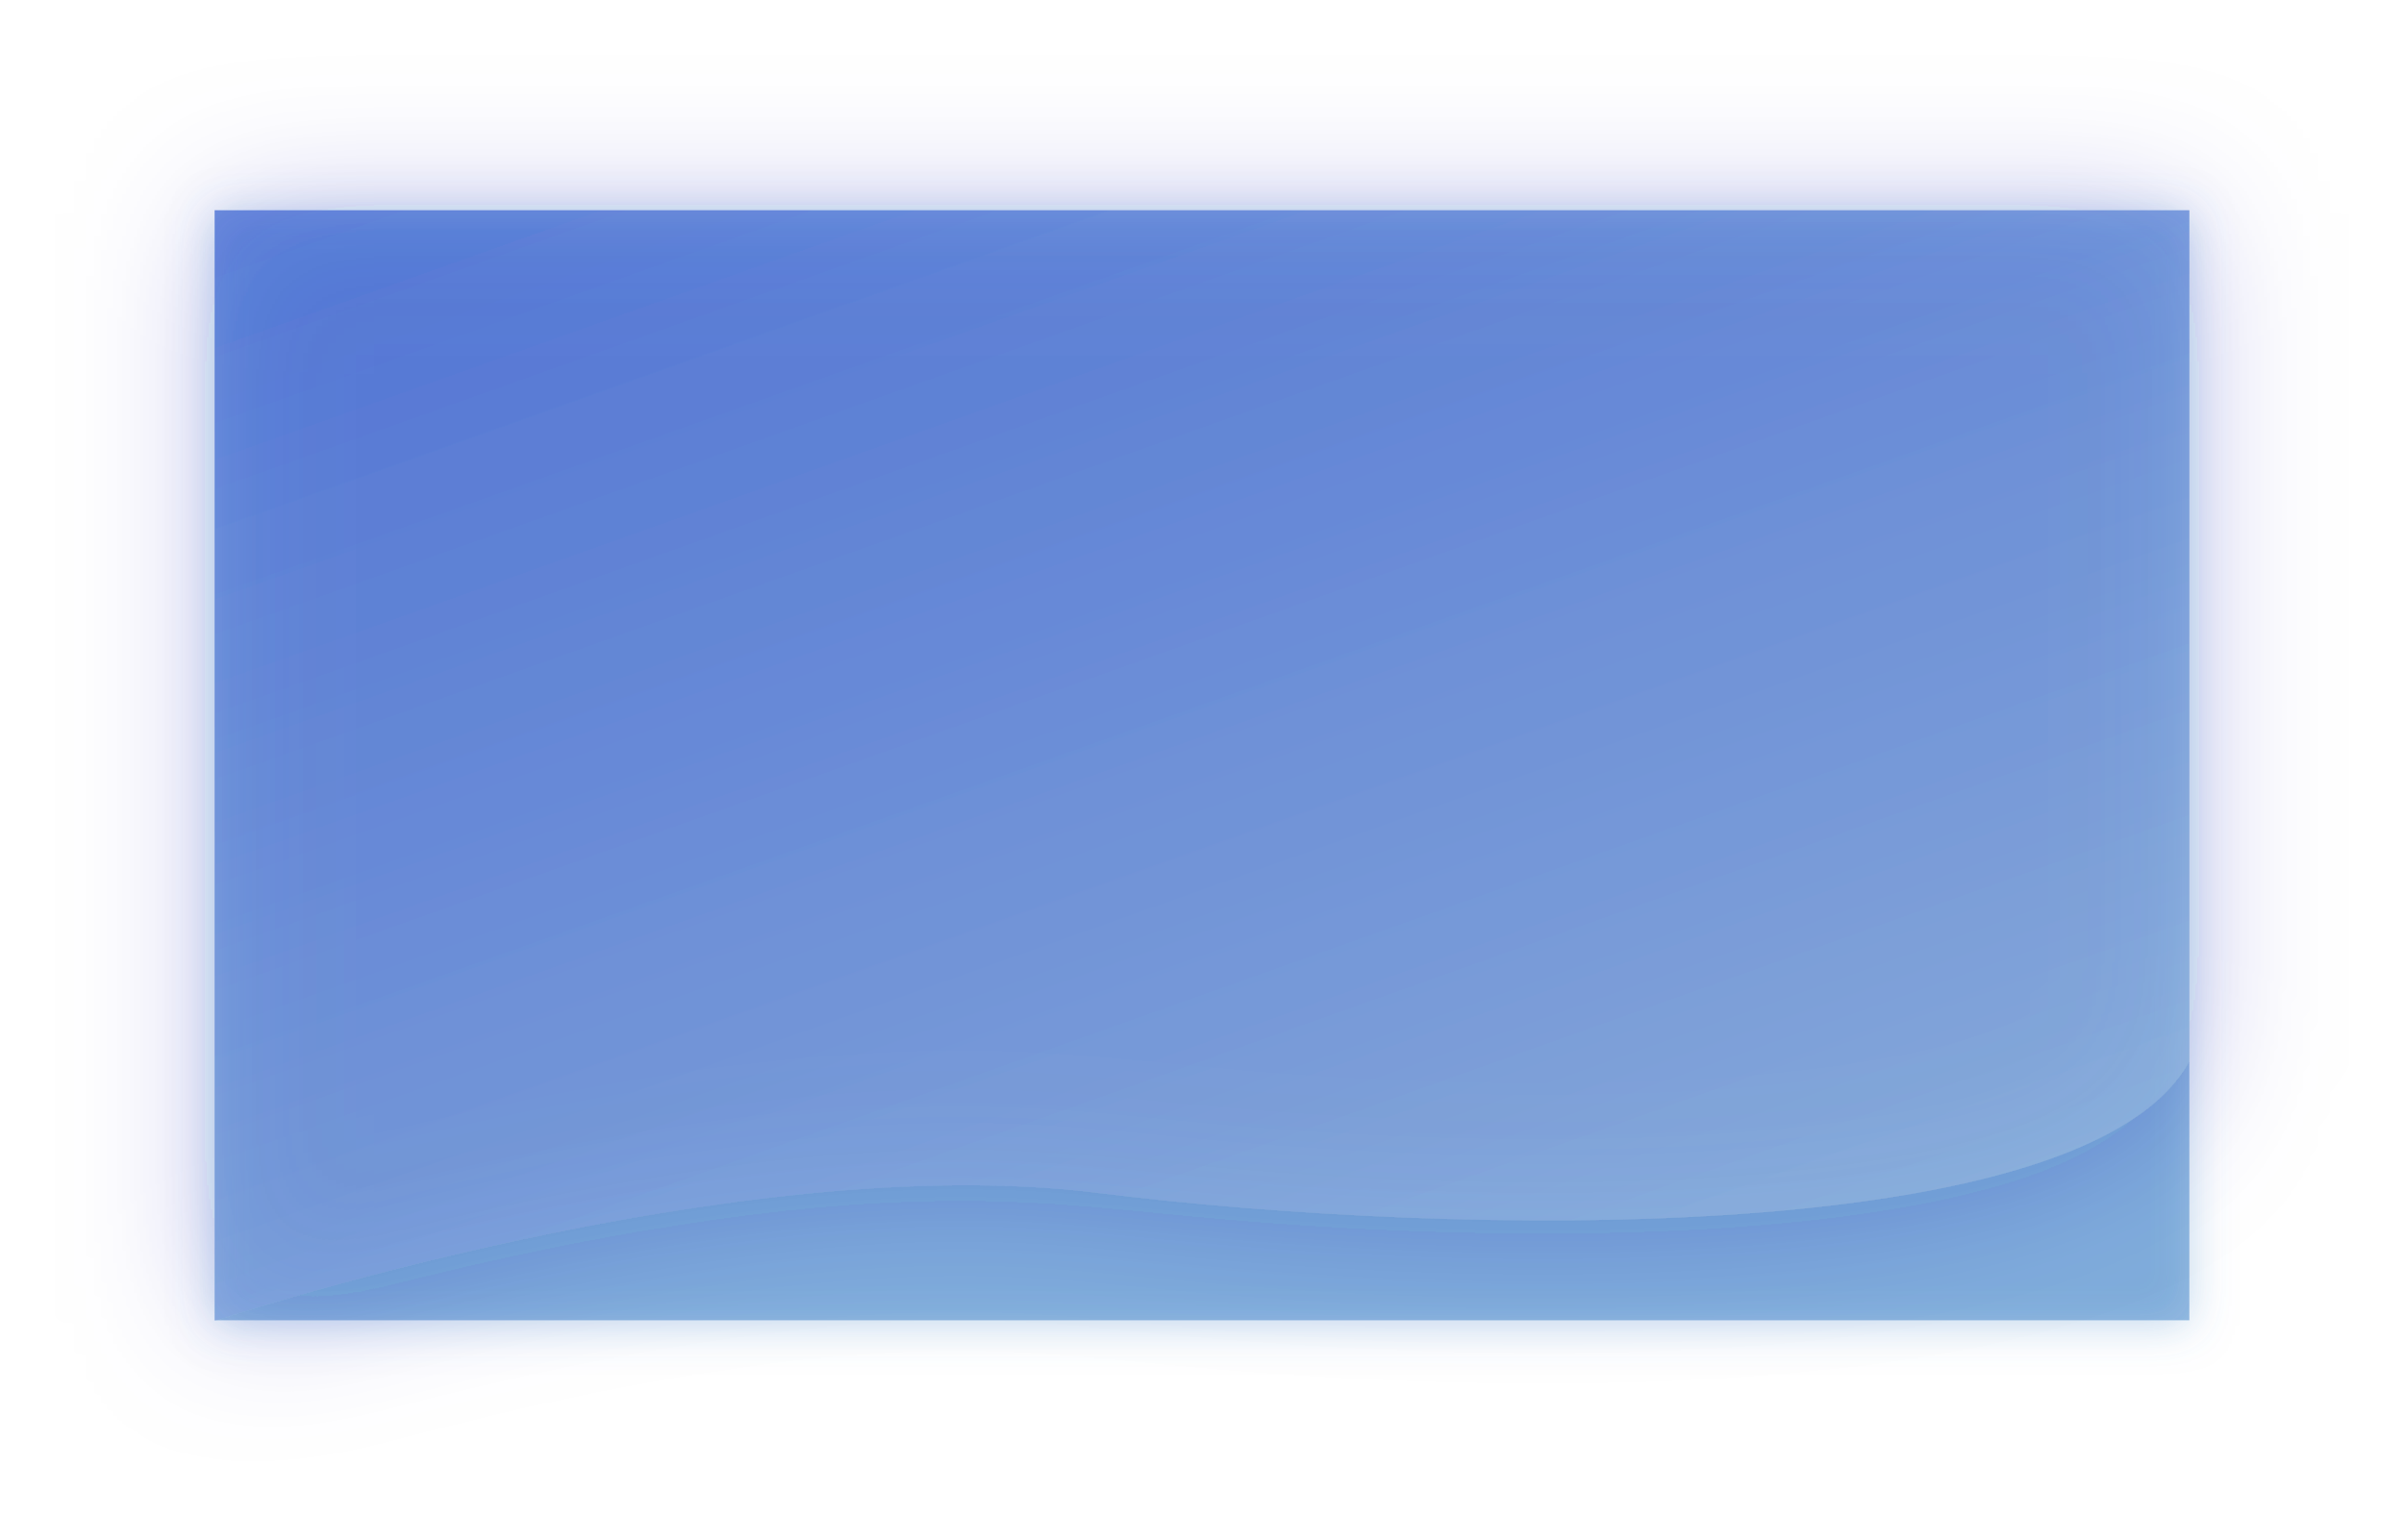
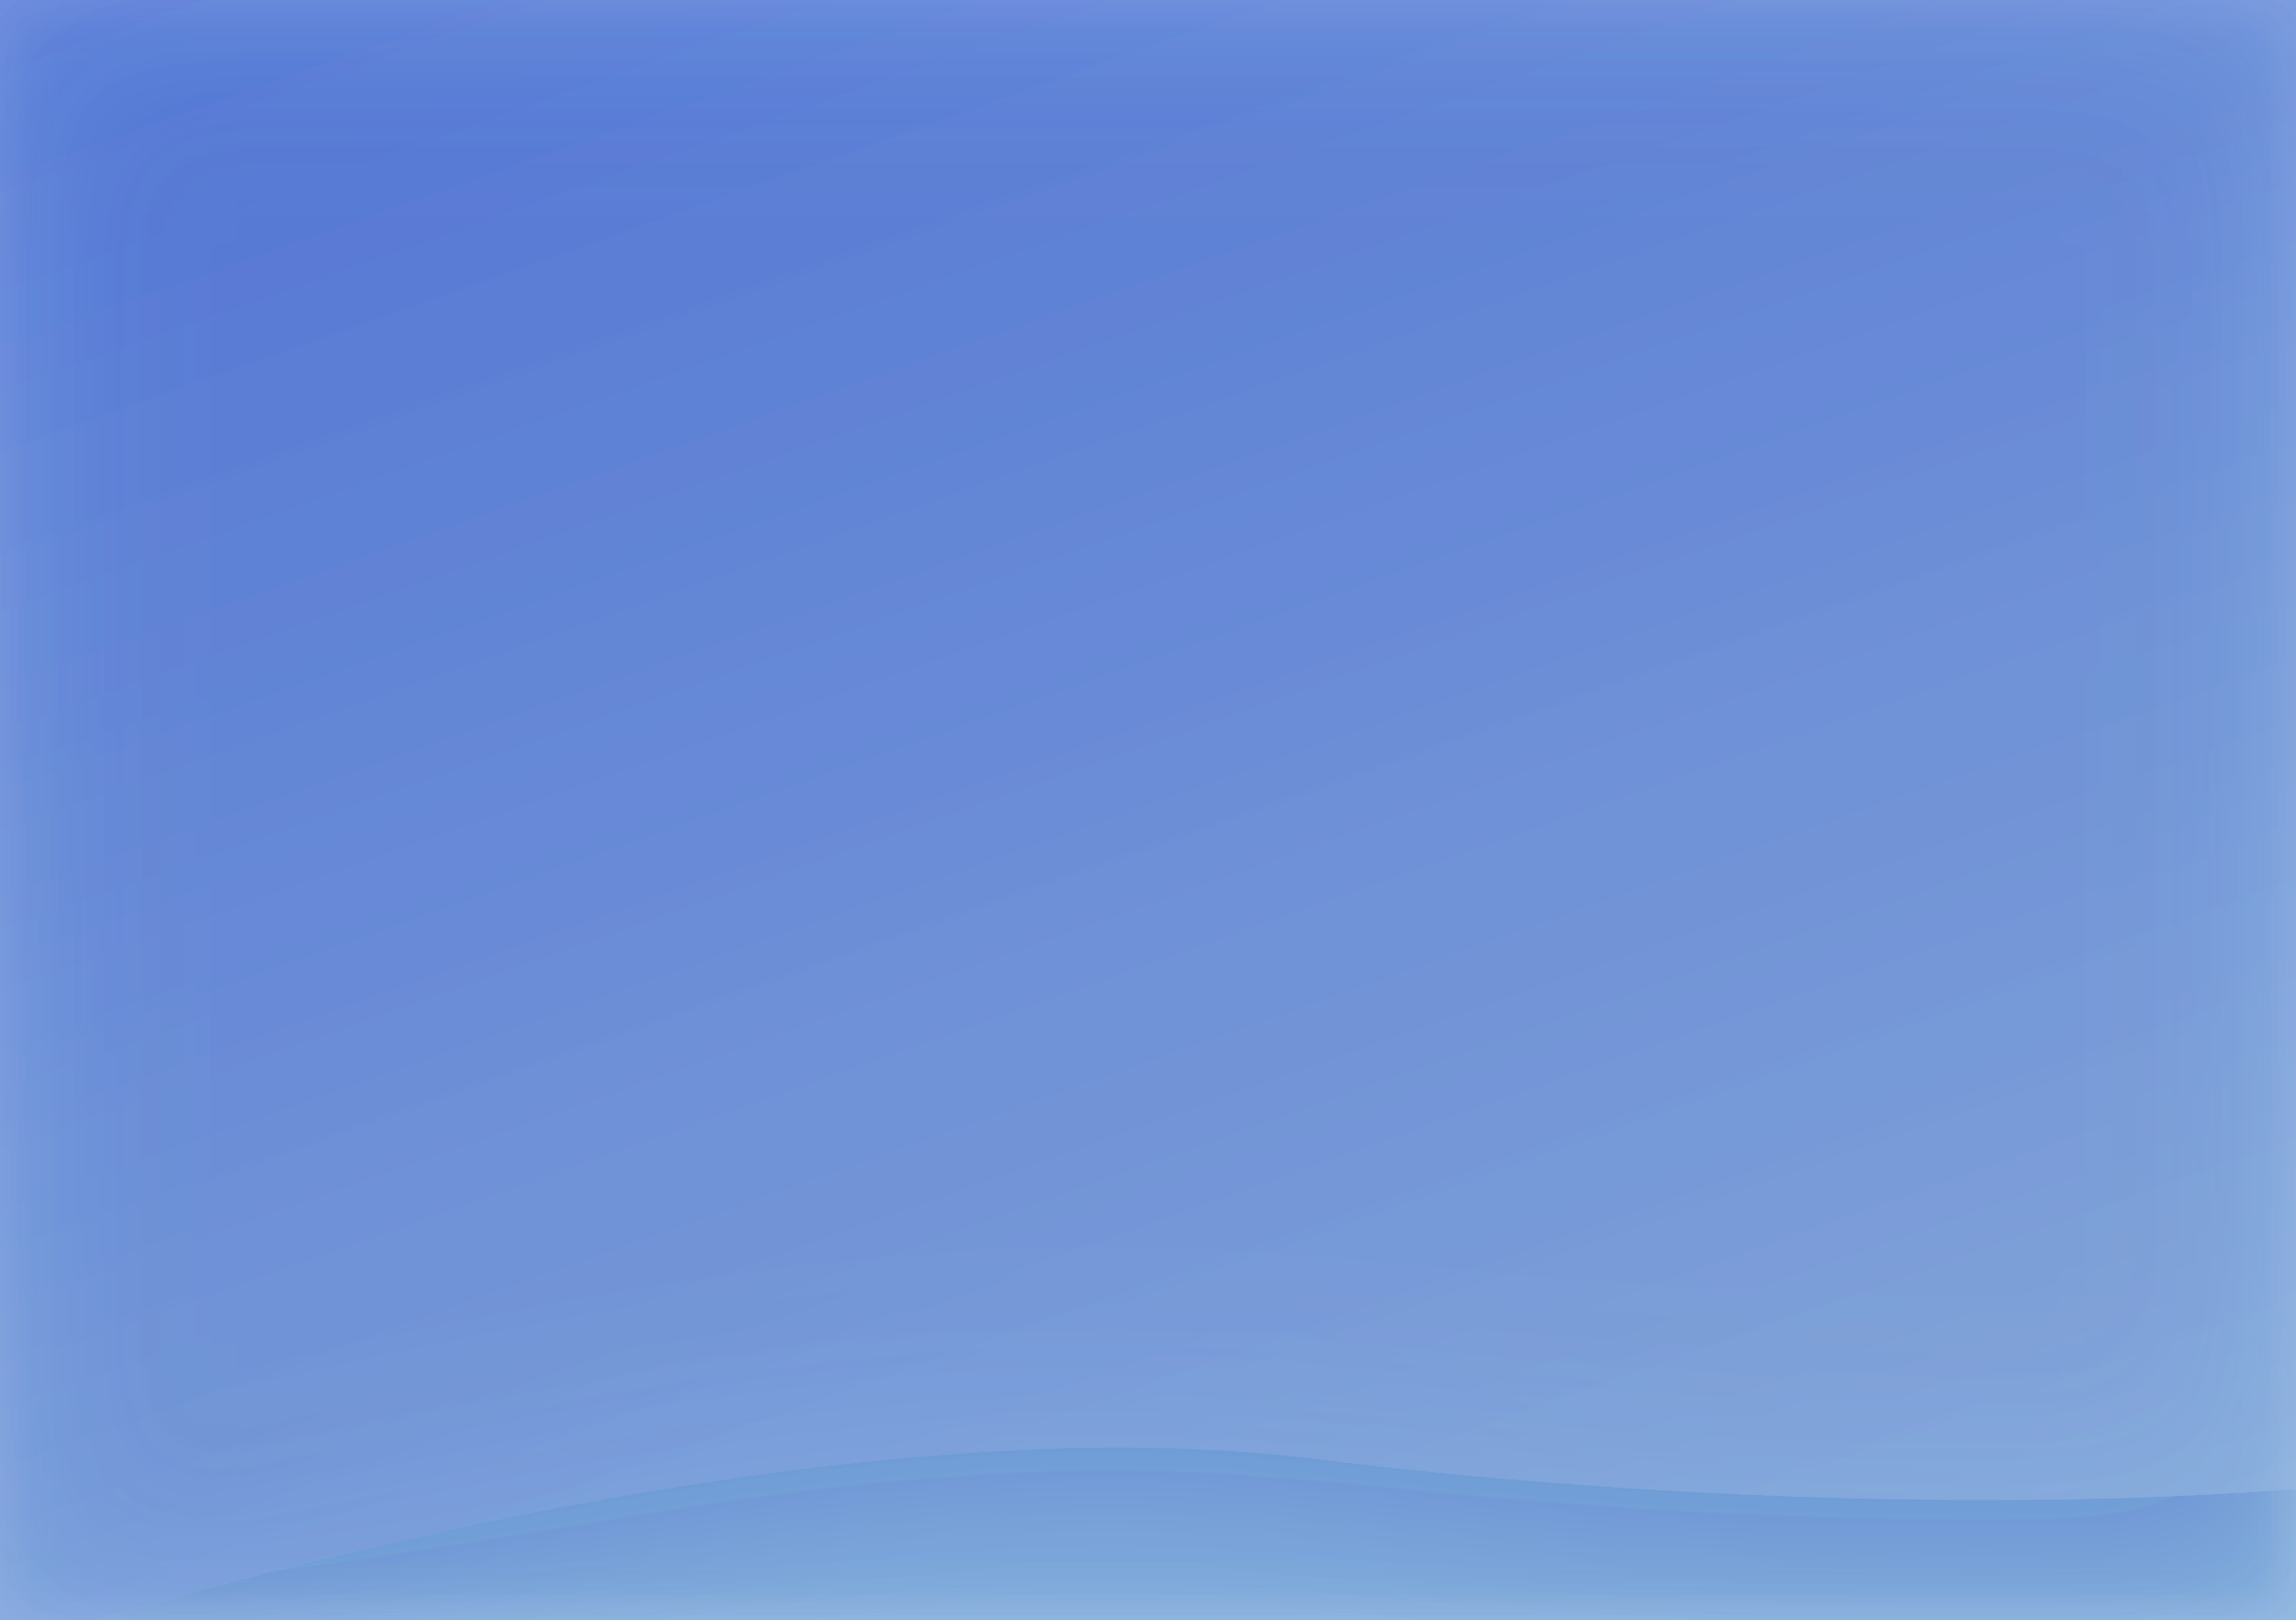
- <svg xmlns="http://www.w3.org/2000/svg" width="1663" height="1065.494" viewBox="0 0 1663 1065.494">
+ <svg xmlns="http://www.w3.org/2000/svg" width="1063" height="750" viewBox="150 150 1063 750">
  <defs>
    <style>.a{fill:#528fcd;opacity:0.6;}.b{opacity:0.373;fill:url(#c);}.c{filter:url(#d);}.d{filter:url(#a);}</style>
    <filter id="a" x="103.5" y="103.5" width="1456" height="858.099" filterUnits="userSpaceOnUse">
      <feOffset dy="3" input="SourceAlpha" />
      <feGaussianBlur stdDeviation="15" result="b" />
      <feFlood flood-color="#5291cd" flood-opacity="0.596" />
      <feComposite operator="in" in2="b" />
      <feComposite in="SourceGraphic" />
    </filter>
    <linearGradient id="c" x1="0.027" y1="-0.18" x2="0.81" y2="1.054" gradientUnits="objectBoundingBox">
      <stop offset="0" stop-color="#2137d8" />
      <stop offset="1" stop-color="#aac8e5" />
    </linearGradient>
    <filter id="d" x="0" y="0" width="1663" height="1065.494" filterUnits="userSpaceOnUse">
      <feOffset dy="3" input="SourceAlpha" />
      <feGaussianBlur stdDeviation="49.5" result="e" />
      <feFlood flood-color="#0028ad" flood-opacity="0.635" />
      <feComposite operator="in" in2="e" />
      <feComposite in="SourceGraphic" />
    </filter>
  </defs>
  <g transform="translate(148.5 145.898)">
    <g class="d" transform="matrix(1, 0, 0, 1, -148.5, -145.9)">
      <path class="a" d="M0,0H1366V768.1H0Z" transform="translate(148.5 145.5)" />
    </g>
    <g class="c" transform="matrix(1, 0, 0, 1, -148.5, -145.9)">
      <path class="b" d="M3642,549.345c-70.305,129.219-505.643,122.483-755.671,91.133S2276,729.1,2276,729.1V-39.4H3642Z" transform="translate(-2127.5 184.9)" />
    </g>
  </g>
</svg>
